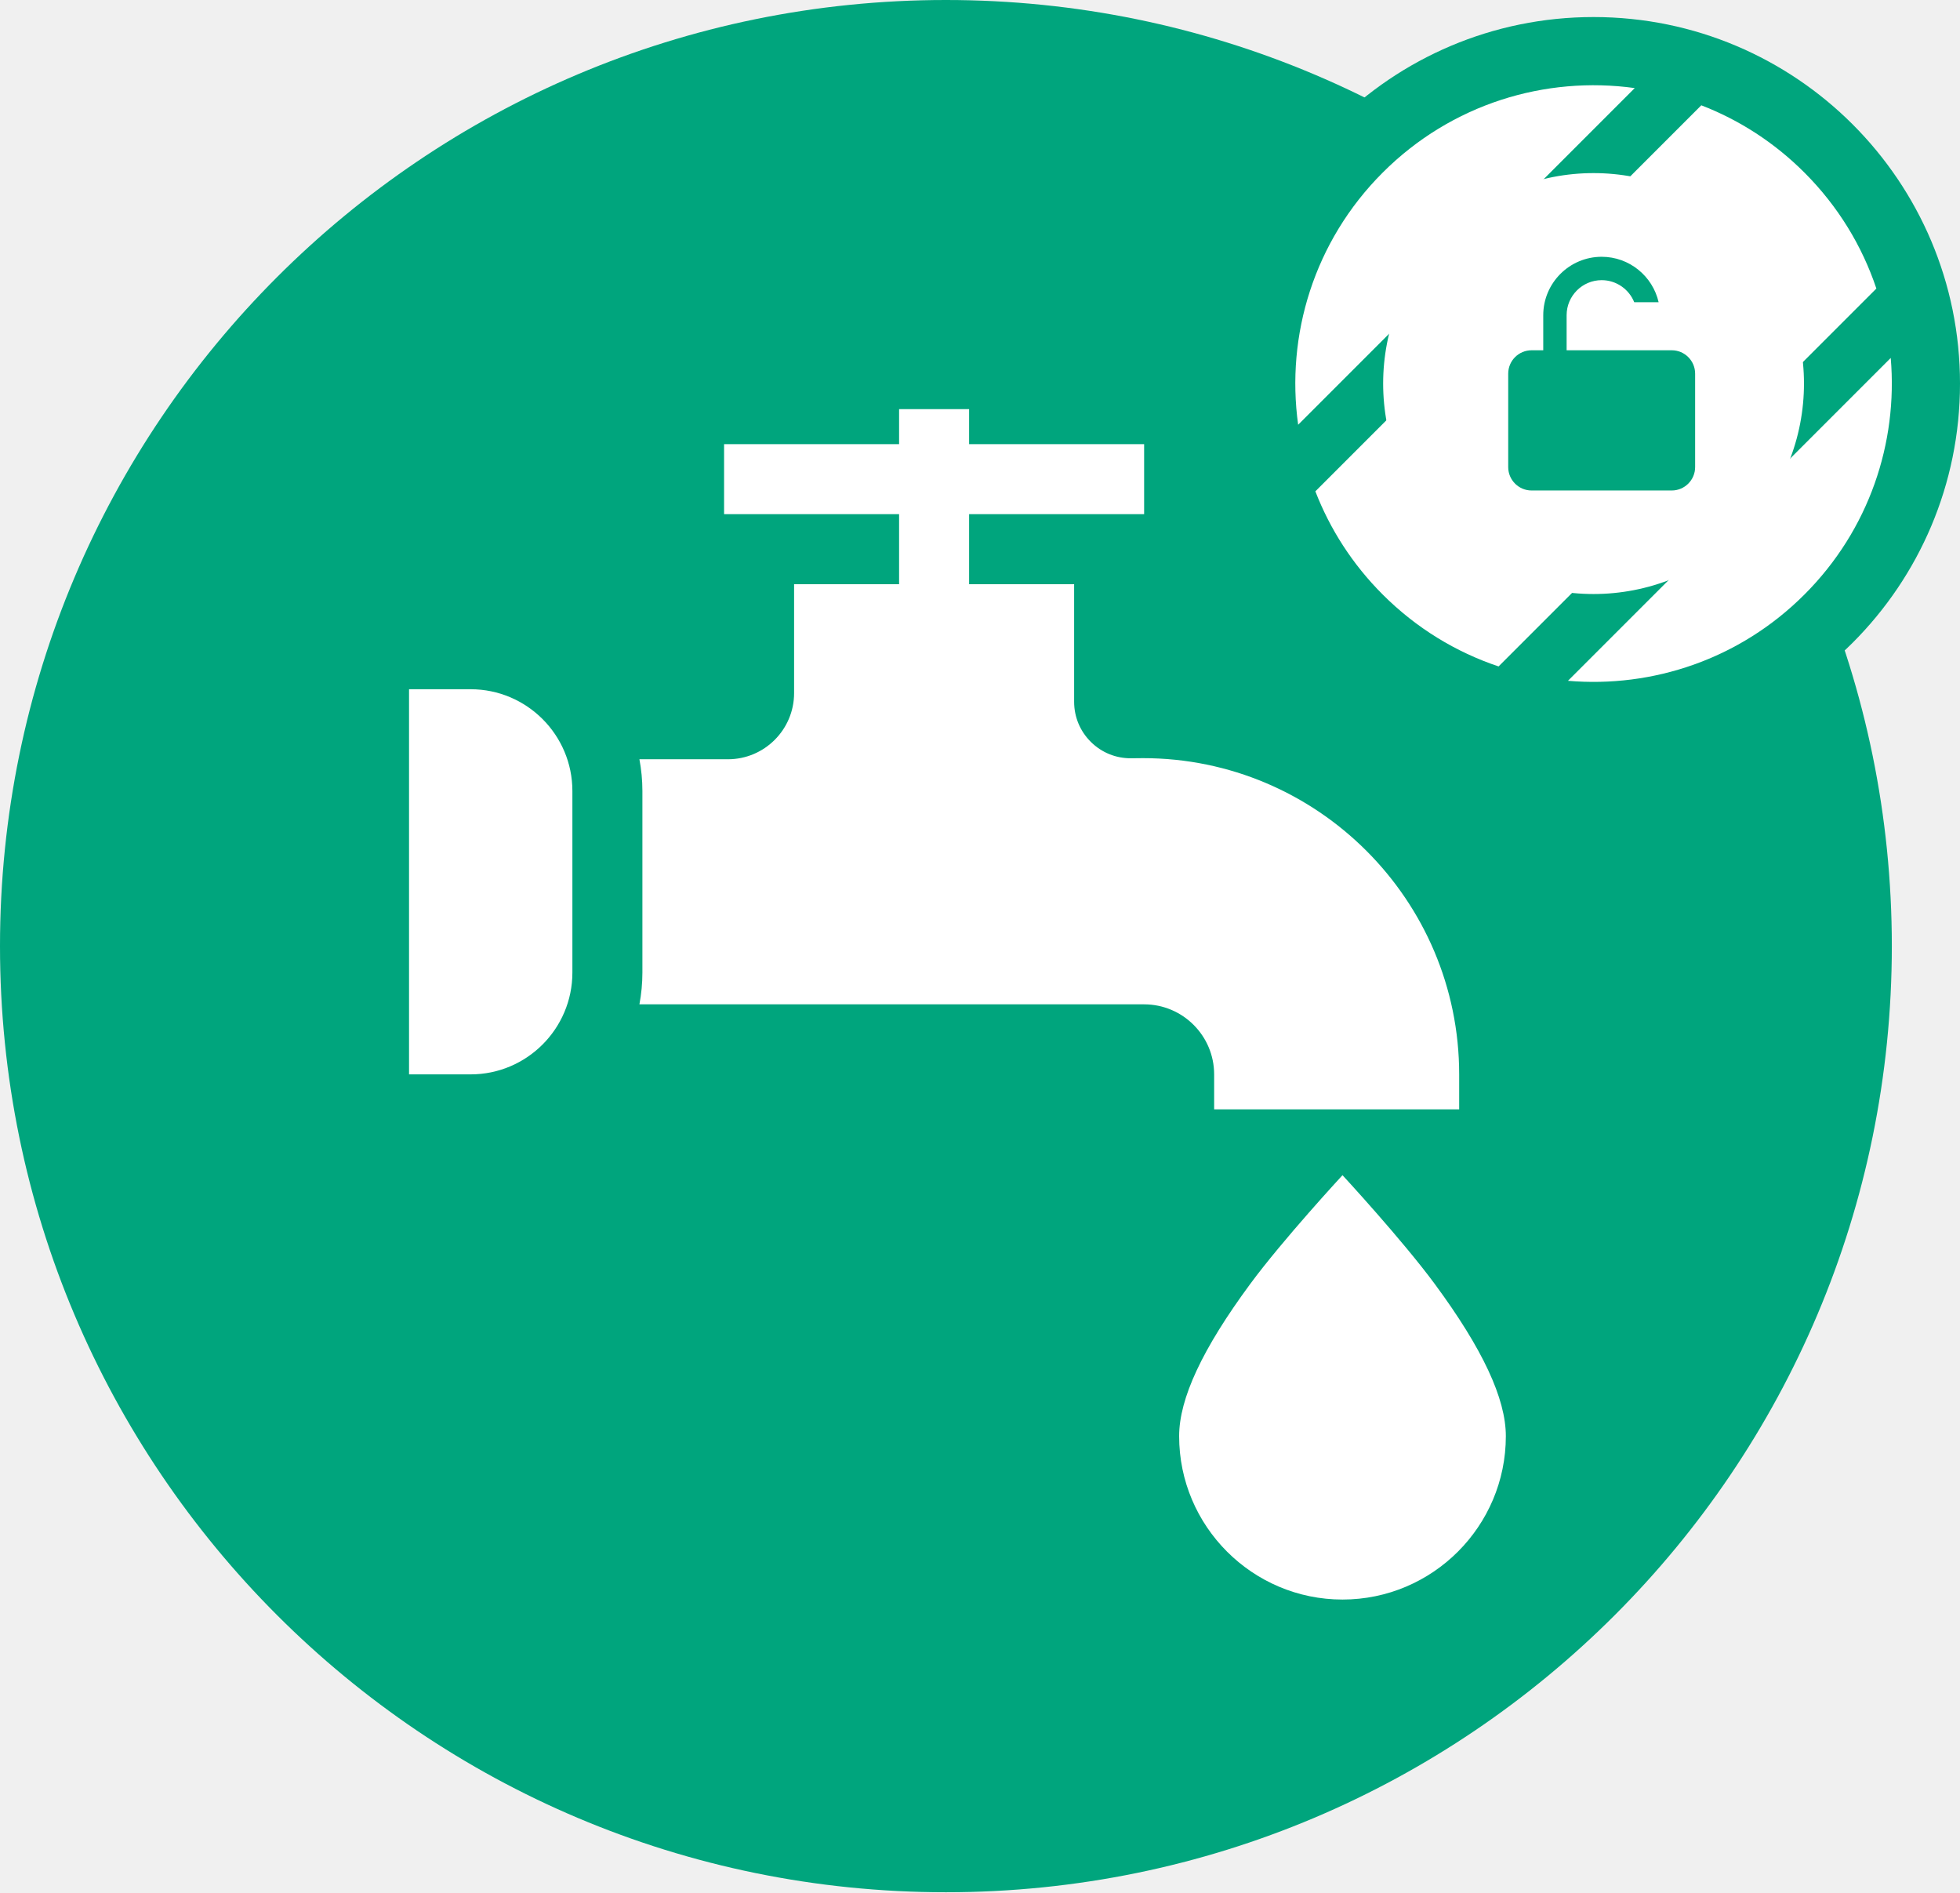
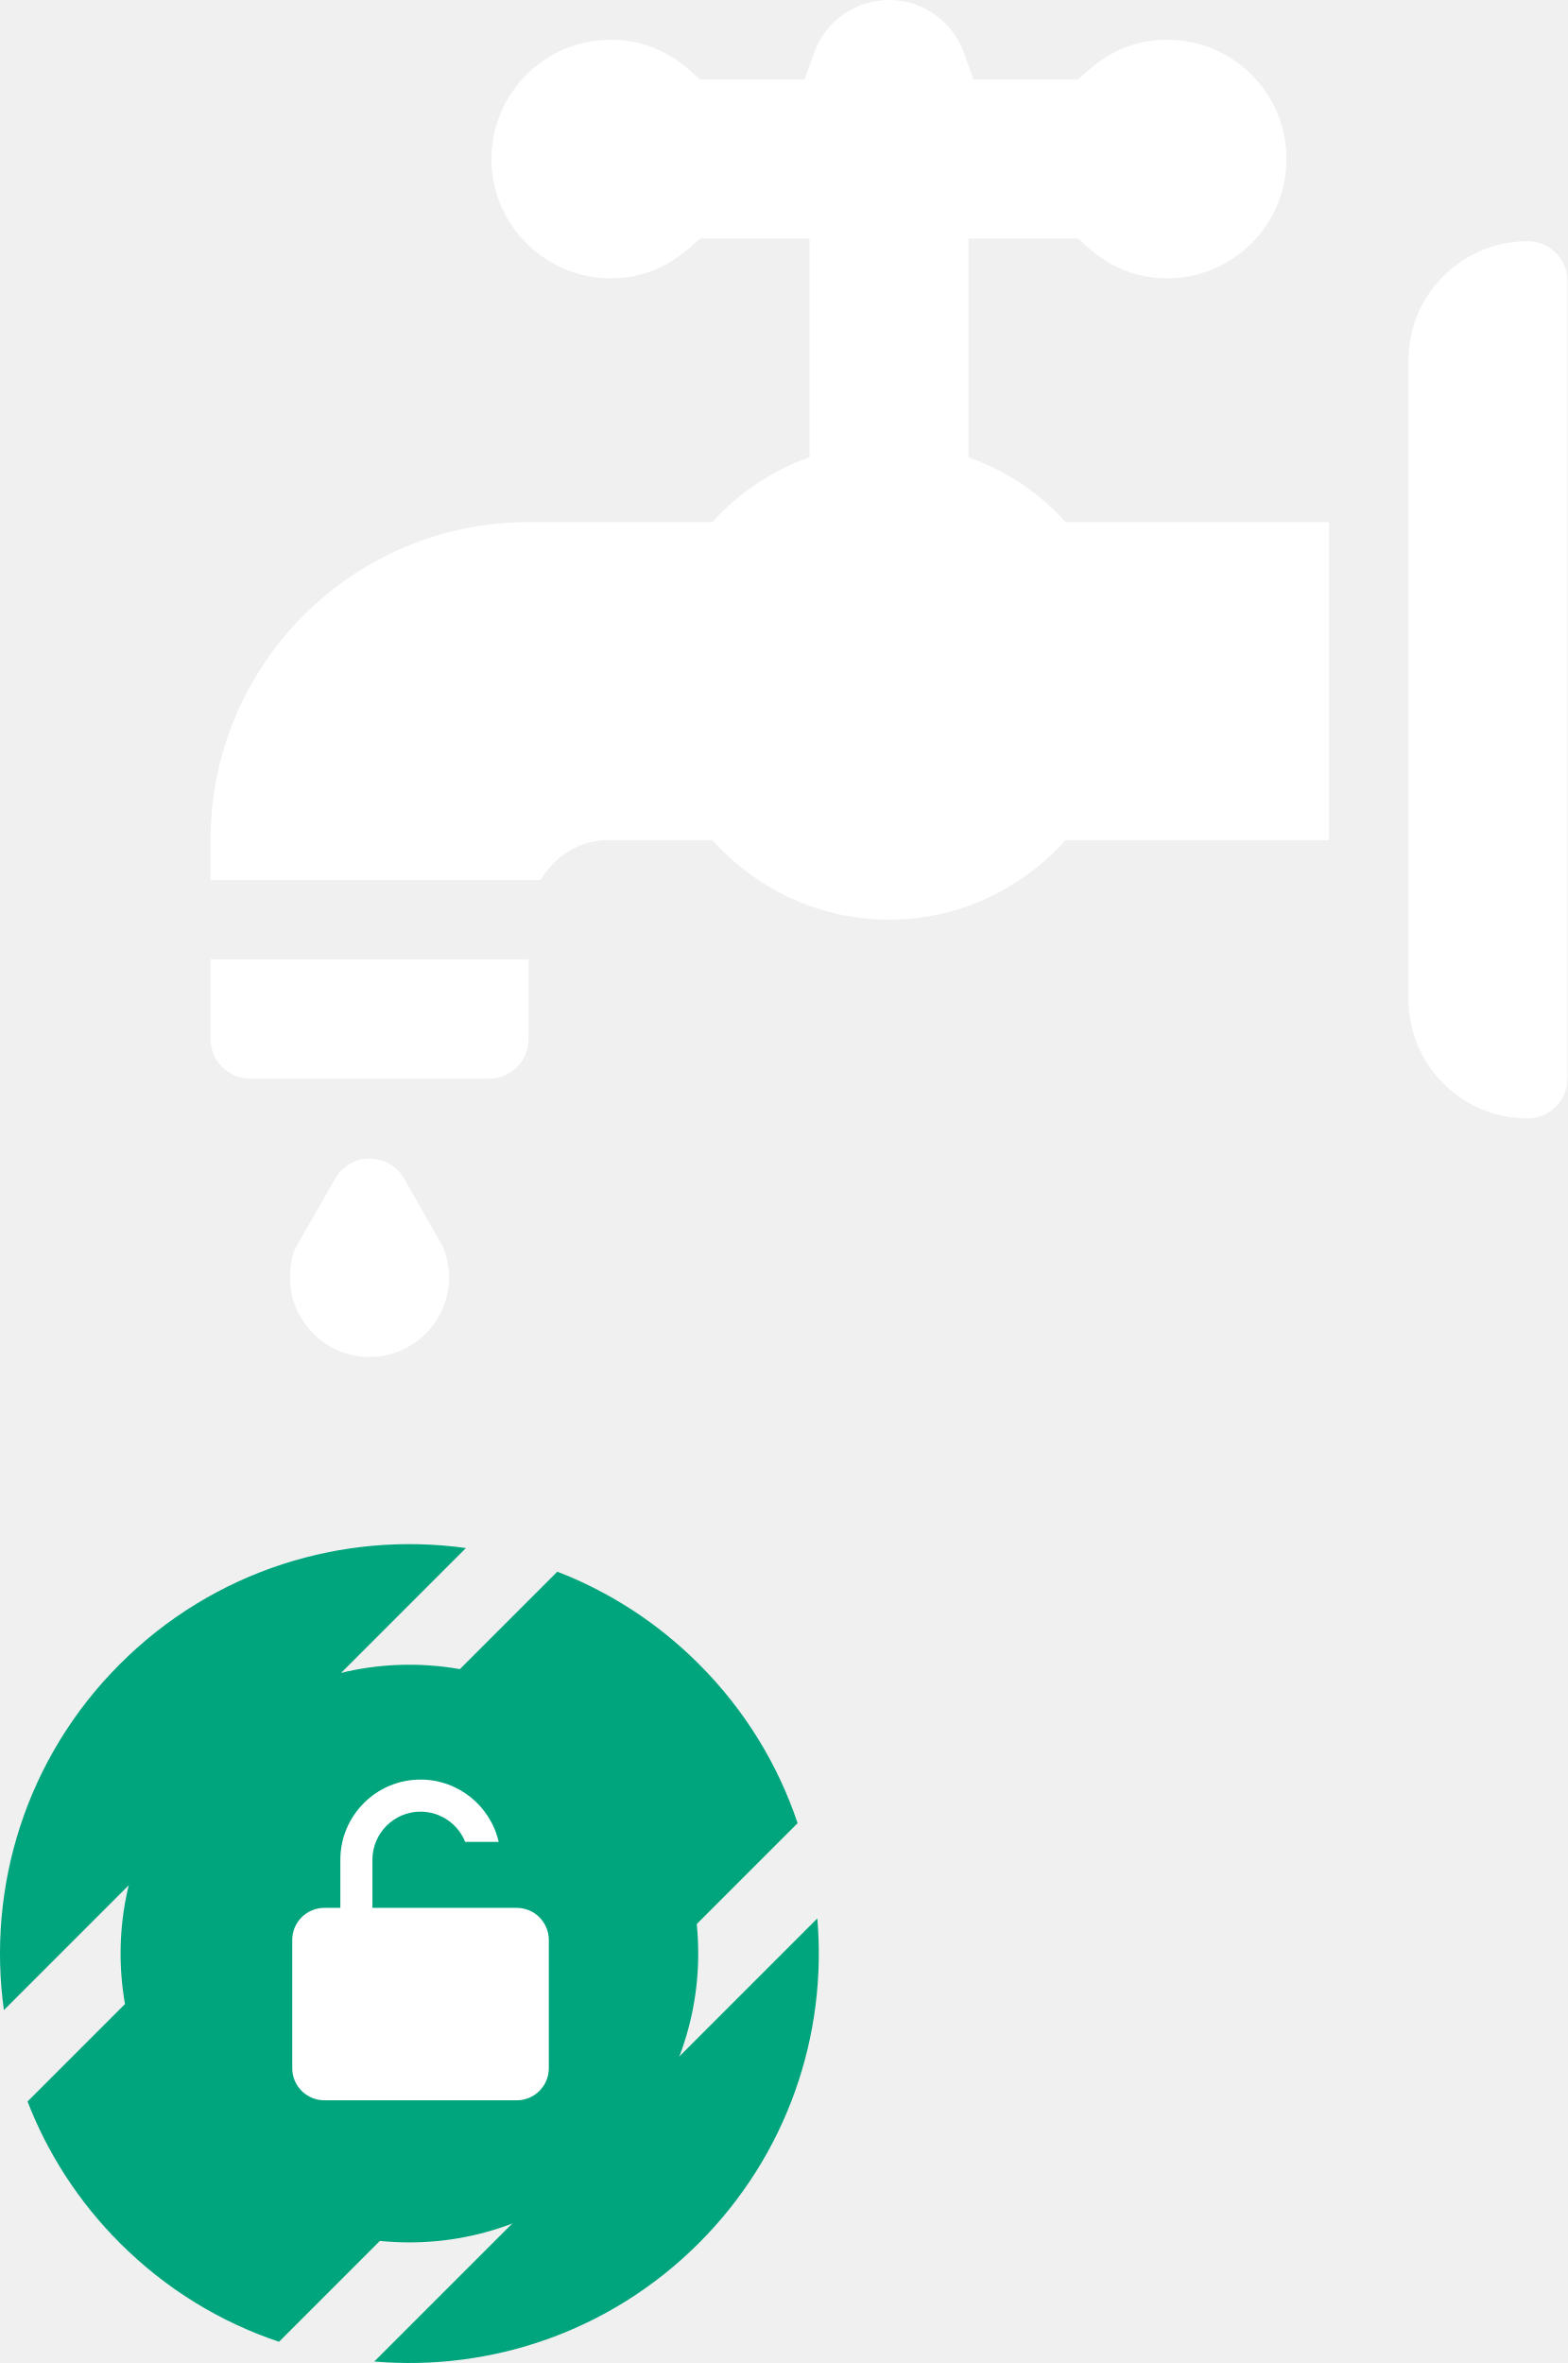
- <svg xmlns="http://www.w3.org/2000/svg" width="115" height="111" viewBox="0 0 115 111" fill="none">
-   <circle cx="55.5" cy="55.5" r="55.5" fill="#00A57D" />
-   <circle cx="93.5" cy="22.5" r="21.5" fill="#00A57D" />
-   <path d="M84.186 75.323C82.258 72.709 78.769 68.937 78.769 68.937C78.769 68.937 75.279 72.709 73.351 75.323C70.547 79.123 69.184 82.042 69.184 84.245C69.184 89.53 73.484 93.83 78.769 93.83C84.053 93.83 88.353 89.53 88.353 84.245C88.353 82.042 86.99 79.123 84.186 75.323Z" fill="white" />
-   <path d="M67.065 44.473L66.372 44.48C65.479 44.49 64.64 44.15 64.006 43.522C63.372 42.895 63.023 42.058 63.023 41.166V34.269H56.861V30.162H67.13V26.054H56.861V24H52.753V26.054H42.484V30.162H52.753V34.269H46.592V40.658C46.592 42.798 44.852 44.538 42.712 44.538H37.517C37.63 45.142 37.692 45.764 37.692 46.4V57.053C37.692 57.689 37.63 58.311 37.517 58.915H67.13C69.395 58.915 71.238 60.758 71.238 63.023V65.076H85.615V63.023C85.615 52.794 77.293 44.473 67.065 44.473Z" fill="white" />
-   <path d="M27.615 40.431H24V63.023H27.615C30.906 63.023 33.584 60.344 33.584 57.053V46.4C33.584 43.109 30.906 40.431 27.615 40.431Z" fill="white" />
-   <path d="M110.093 16.926C109.26 14.44 107.854 12.105 105.874 10.126C104.095 8.346 102.027 7.03 99.822 6.177L77.177 28.822C78.03 31.027 79.346 33.095 81.126 34.874C83.105 36.854 85.44 38.26 87.926 39.093L110.093 16.926Z" fill="white" />
-   <path d="M91.998 39.936C96.963 40.361 102.075 38.674 105.874 34.874C109.674 31.075 111.361 25.963 110.936 20.998L91.998 39.936Z" fill="white" />
-   <path d="M81.126 10.126C85.159 6.092 90.671 4.439 95.916 5.167L76.167 24.916C75.439 19.671 77.092 14.159 81.126 10.126Z" fill="white" />
-   <path d="M102.23 31.23C97.409 36.051 89.591 36.051 84.77 31.23C79.949 26.409 79.949 18.591 84.77 13.77C89.591 8.949 97.409 8.949 102.23 13.77C107.051 18.591 107.051 26.409 102.23 31.23Z" fill="white" />
-   <path fill-rule="evenodd" clip-rule="evenodd" d="M96.032 20.547L96.032 20.547L91.919 20.547L91.919 18.491C91.919 17.357 92.842 16.434 93.975 16.434C94.839 16.434 95.581 16.97 95.885 17.727L97.317 17.727C96.969 16.203 95.603 15.063 93.975 15.063C92.086 15.063 90.548 16.601 90.548 18.491L90.548 20.547L89.863 20.547C89.107 20.547 88.492 21.162 88.492 21.918L88.492 27.401C88.492 28.157 89.107 28.772 89.863 28.772L98.088 28.772C98.844 28.772 99.459 28.157 99.459 27.401L99.459 21.918C99.459 21.162 98.844 20.547 98.088 20.547L97.403 20.547L97.403 20.547H96.032Z" fill="#00A57D" />
+ <svg xmlns="http://www.w3.org/2000/svg" width="67" height="101" viewBox="0 0 67 101" fill="none">
+   <path d="M65.301 10.309C66.239 10.309 67 11.069 67 12.008V46.105C67 47.044 66.239 47.805 65.301 47.805C62.485 47.805 60.203 45.522 60.203 42.707V15.406C60.203 12.591 62.485 10.309 65.301 10.309Z" fill="white" />
+   <path d="M22.594 41.008V44.406C22.594 45.345 21.833 46.105 20.895 46.105H10.699C9.761 46.105 9 45.345 9 44.406V41.008H22.594Z" fill="white" />
+   <path d="M22.594 22.316H30.451C31.573 21.07 32.989 20.116 34.602 19.542V10.195H29.934C29.594 10.417 28.435 11.895 26.105 11.895C23.294 11.895 21.008 9.608 21.008 6.797C21.008 3.986 23.294 1.699 26.105 1.699C28.438 1.699 29.593 3.176 29.934 3.398H34.392L34.794 2.267C35.275 0.911 36.563 0 38 0C39.437 0 40.725 0.911 41.206 2.267L41.608 3.398H46.066C46.406 3.177 47.565 1.699 49.895 1.699C52.706 1.699 54.992 3.986 54.992 6.797C54.992 9.608 52.706 11.895 49.895 11.895C47.562 11.895 46.407 10.418 46.066 10.195H41.398V19.542C43.011 20.116 44.427 21.07 45.549 22.316H56.805V35.91H45.58H45.549C43.683 37.982 41.008 39.309 38 39.309C34.992 39.309 32.317 37.982 30.451 35.91H30.42H25.992C24.748 35.91 23.707 36.612 23.115 37.609H9V35.91C9 28.402 15.086 22.316 22.594 22.316Z" fill="white" />
+   <path d="M12.662 53.287L14.325 50.378C14.627 49.849 15.19 49.522 15.799 49.522H15.8C16.409 49.522 16.97 49.847 17.274 50.375L18.937 53.295C19.107 53.714 19.195 54.154 19.195 54.602C19.195 56.475 17.67 58 15.797 58C13.923 58 12.398 56.475 12.398 54.602C12.398 54.176 12.451 53.657 12.662 53.287Z" fill="white" />
+   <path d="M34.093 77.926C33.26 75.44 31.854 73.105 29.874 71.126C28.095 69.346 26.027 68.03 23.822 67.177L1.177 89.822C2.03 92.027 3.346 94.095 5.126 95.874C7.105 97.854 9.44 99.26 11.926 100.093L34.093 77.926Z" fill="#00A57D" />
+   <path d="M15.998 100.936C20.963 101.361 26.075 99.674 29.874 95.874C33.674 92.075 35.361 86.963 34.936 81.998L15.998 100.936Z" fill="#00A57D" />
+   <path d="M5.126 71.126C9.159 67.092 14.671 65.439 19.916 66.167L0.167 85.916C-0.561 80.671 1.092 75.159 5.126 71.126Z" fill="#00A57D" />
+   <path d="M26.23 92.23C21.409 97.051 13.591 97.051 8.77 92.23C3.949 87.409 3.949 79.591 8.77 74.77C13.591 69.949 21.409 69.949 26.23 74.77C31.051 79.591 31.051 87.409 26.23 92.23Z" fill="#00A57D" />
+   <path fill-rule="evenodd" clip-rule="evenodd" d="M20.032 81.547L20.032 81.547L15.919 81.547L15.919 79.49C15.919 78.357 16.841 77.434 17.975 77.434C18.839 77.434 19.581 77.97 19.884 78.727L21.317 78.727C20.969 77.203 19.602 76.063 17.975 76.063C16.085 76.063 14.548 77.601 14.548 79.49L14.548 81.547L13.863 81.547C13.107 81.547 12.492 82.162 12.492 82.918L12.492 88.401C12.492 89.157 13.107 89.772 13.863 89.772L22.088 89.772C22.844 89.772 23.459 89.157 23.459 88.401L23.459 82.918C23.459 82.162 22.844 81.547 22.088 81.547L21.402 81.547L21.402 81.547H20.032Z" fill="white" />
</svg>
